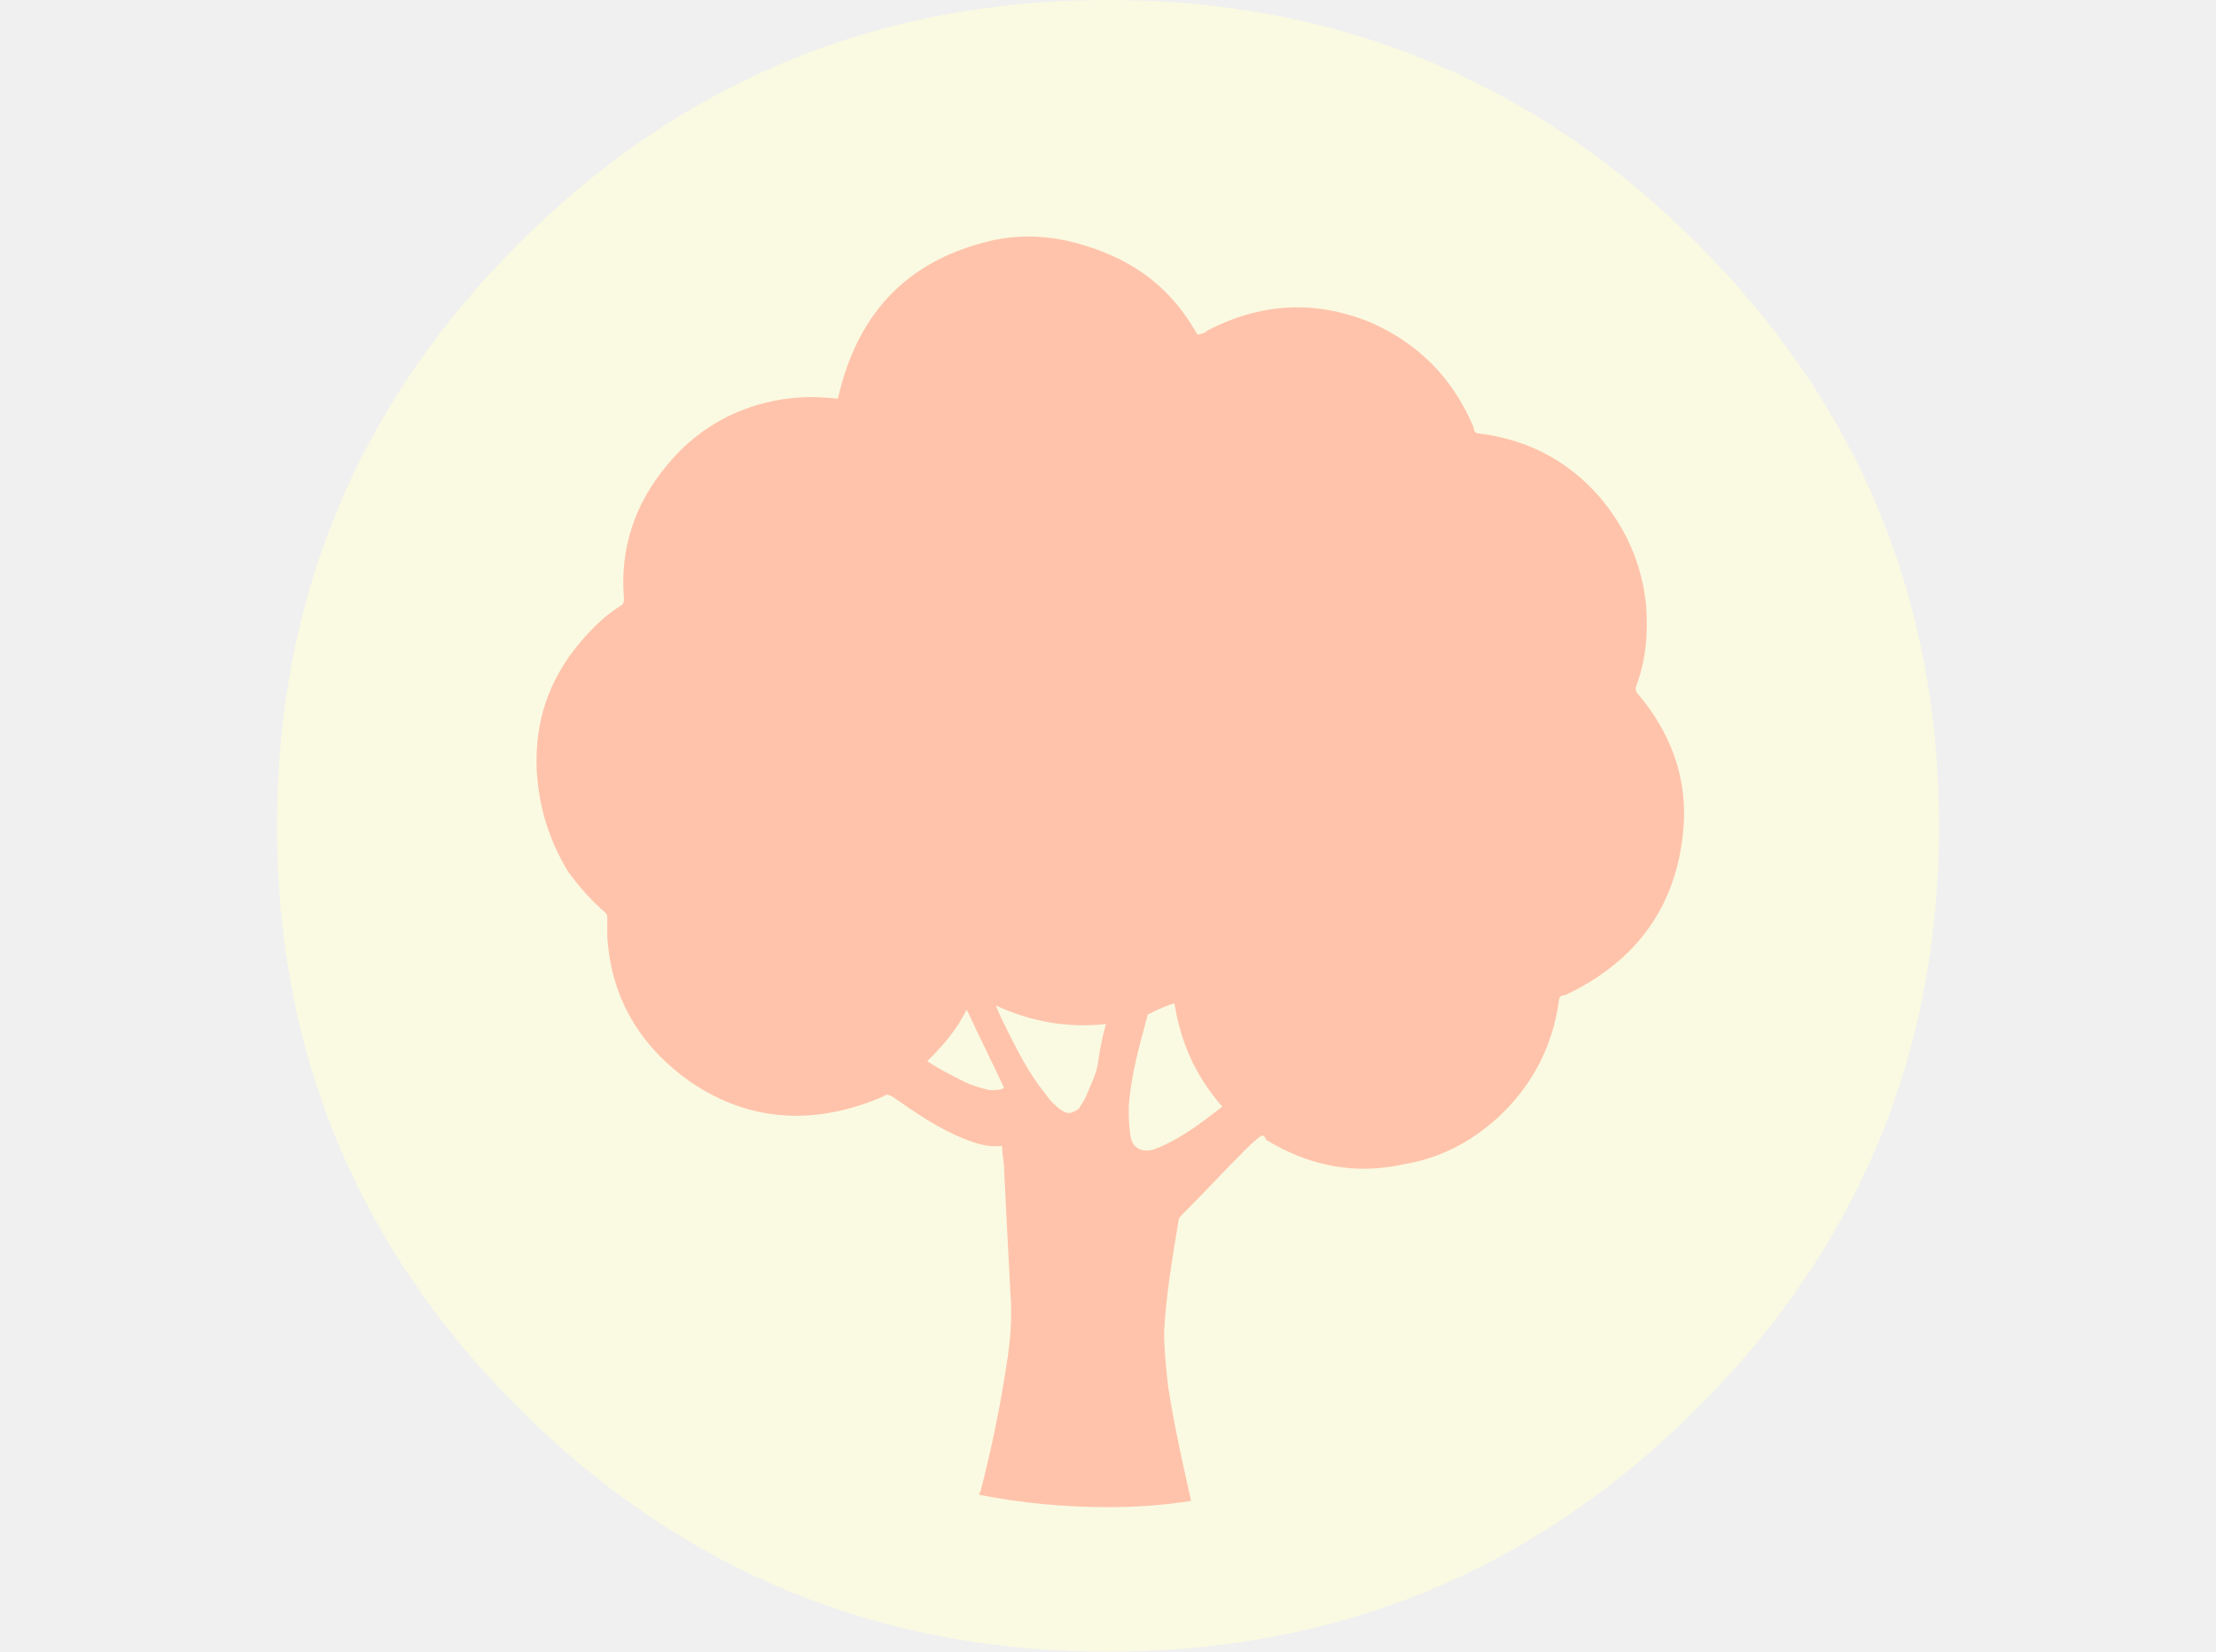
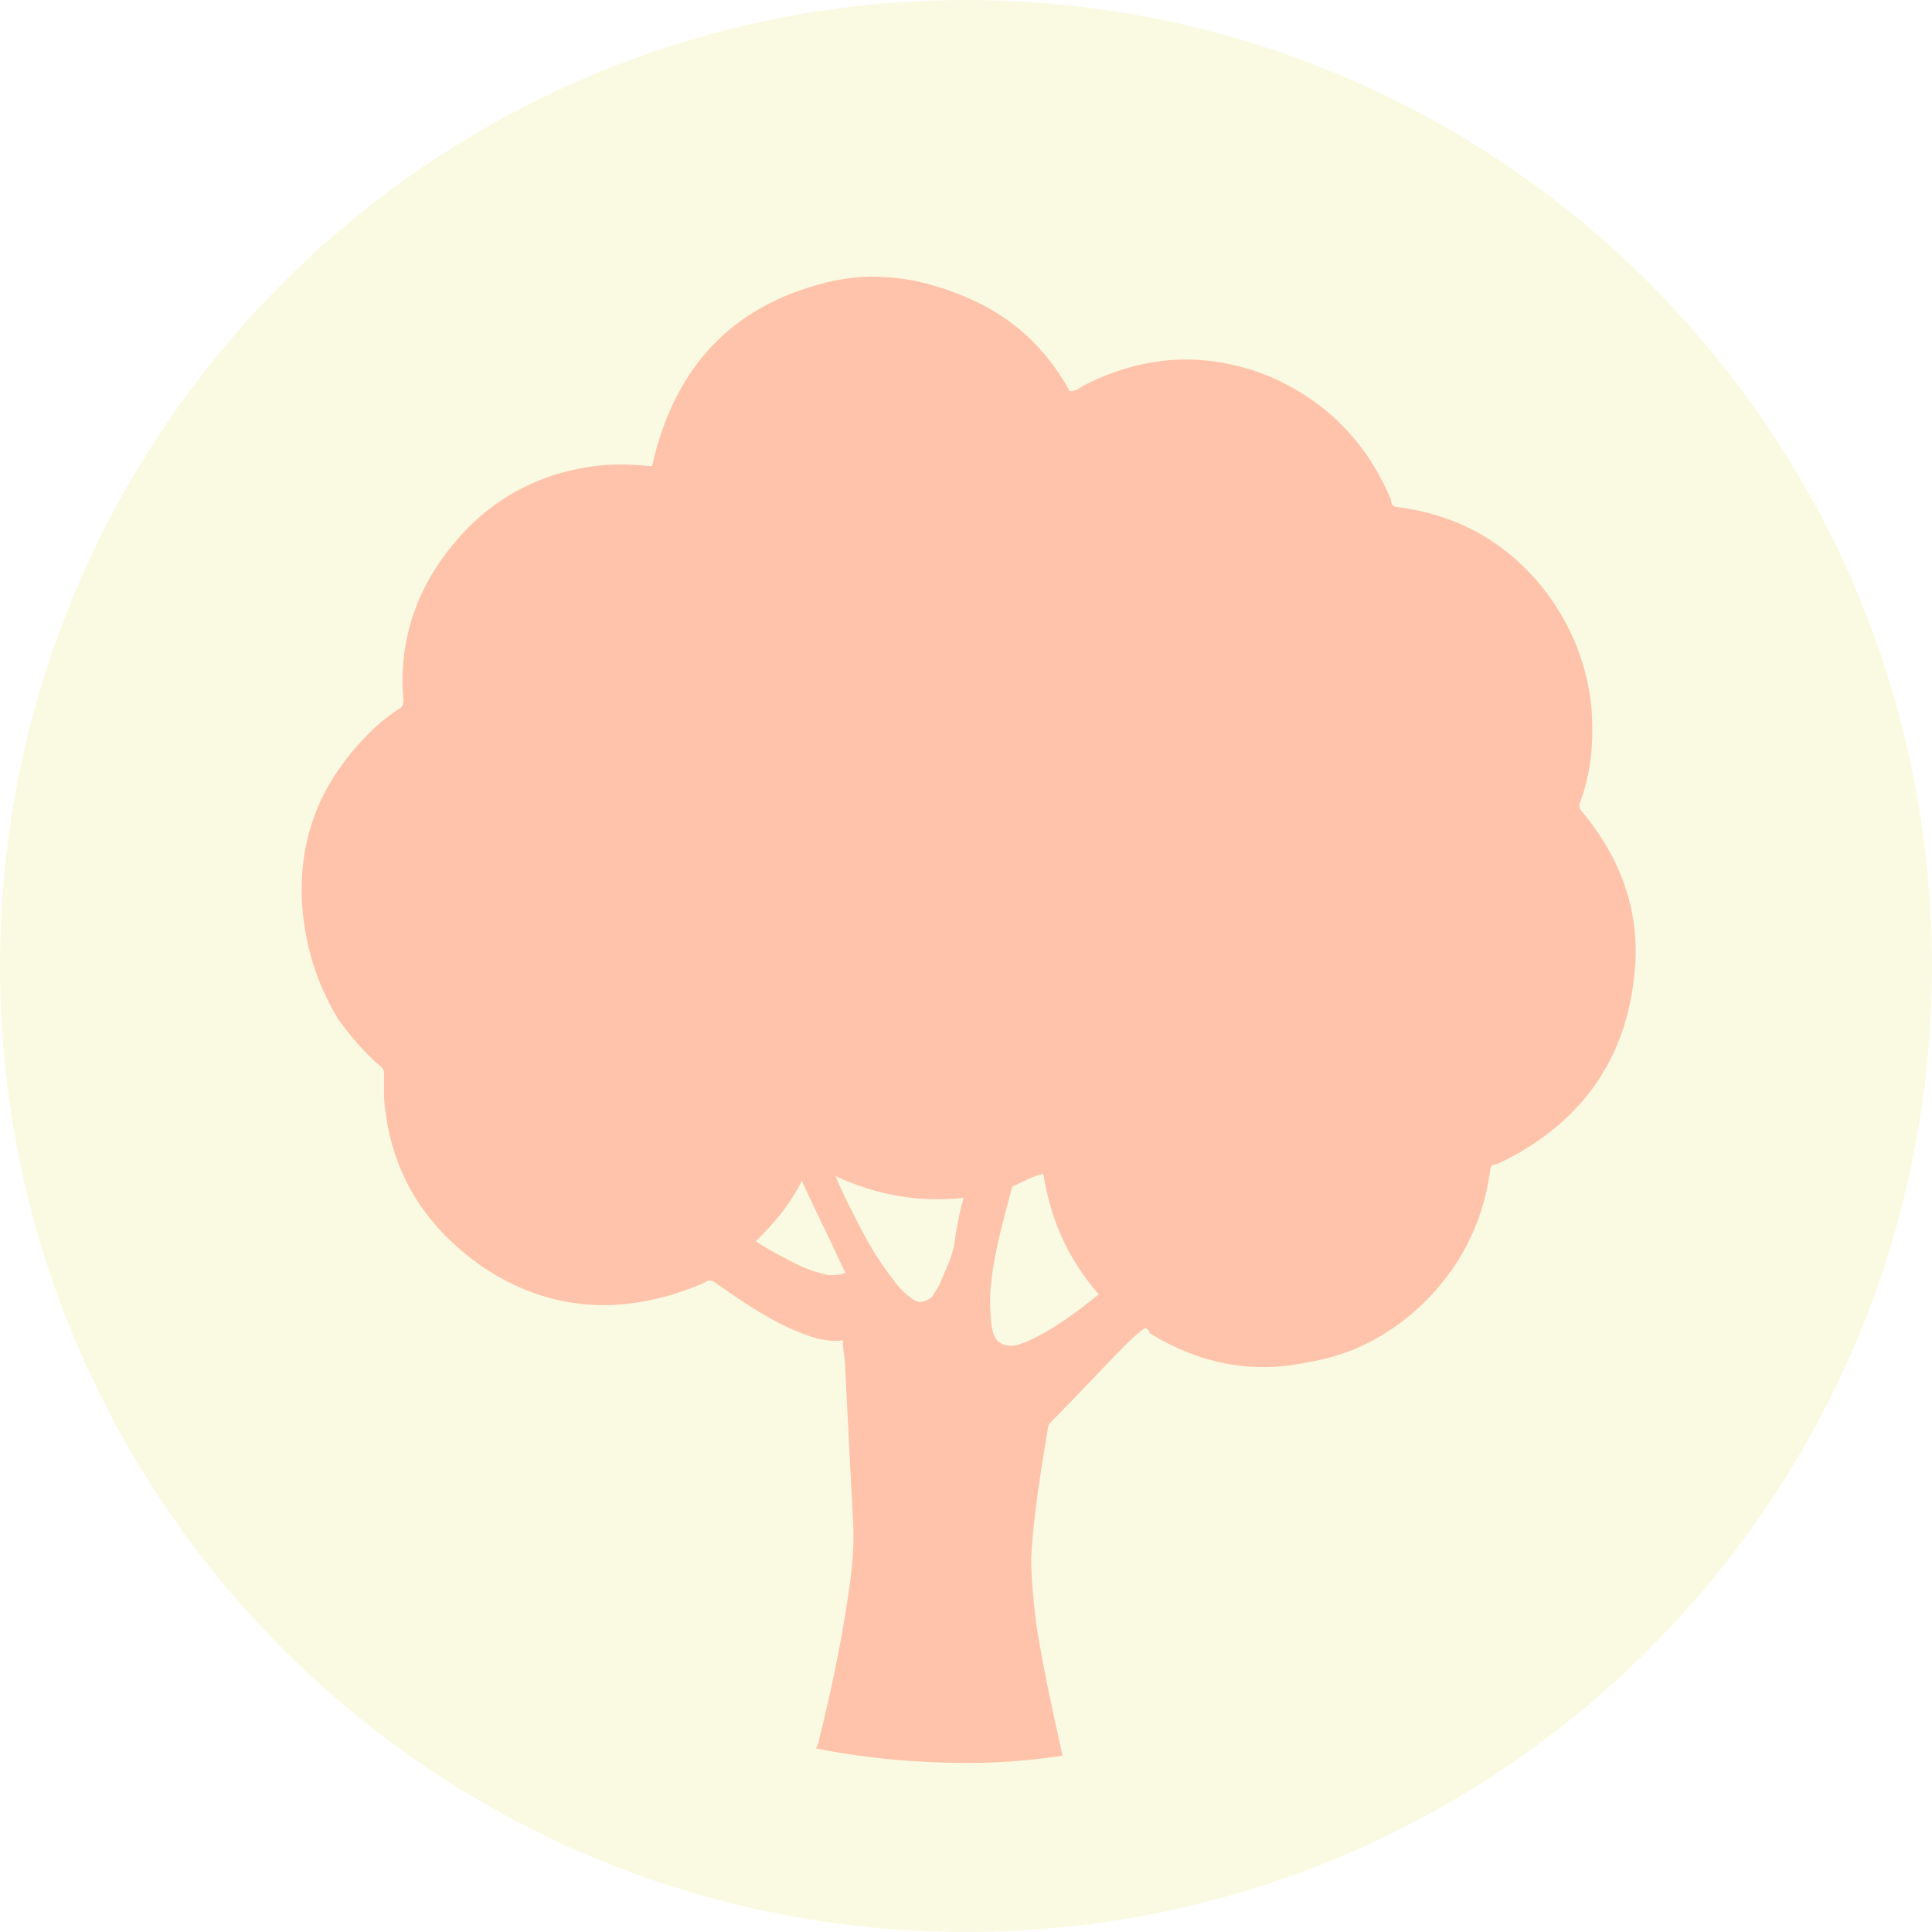
- <svg xmlns="http://www.w3.org/2000/svg" id="body_1" width="110" height="82">
-   <g transform="matrix(0.9166667 0 0 0.9111111 0 0)">
-     <path transform="matrix(1.125 0 0 1.125 15 0)" d="M80 40C 80 28.954 76.095 19.526 68.284 11.716C 60.474 3.905 51.046 0 40 0C 28.954 0 19.526 3.905 11.716 11.716C 3.905 19.526 0 28.954 0 40C 0 51.046 3.905 60.474 11.716 68.284C 19.526 76.095 28.954 80 40 80C 51.046 80 60.474 76.095 68.284 68.284C 76.095 60.474 80 51.046 80 40" stroke="none" fill="#FAFAE2" fill-rule="nonzero" />
-     <path transform="matrix(1.125 0 0 1.125 15 0)" d="M67.7 40.1C 67.9 37.7 67.1 35.5 65.5 33.6C 65.4 33.5 65.4 33.4 65.4 33.3C 65.9 32 66 30.7 65.9 29.3C 65.7 27.3 64.9 25.5 63.6 24C 62.1 22.3 60.2 21.3 57.9 21C 57.7 21 57.6 20.9 57.6 20.7C 56.6 18.3 54.9 16.6 52.6 15.6C 49.9 14.5 47.3 14.7 44.8 16C 44.7 16.1 44.5 16.2 44.3 16.2C 43.3 14.4 41.9 13.1 40 12.3C 38.1 11.5 36.2 11.2 34.2 11.7C 30.2 12.7 27.9 15.3 27 19.3C 27 19.3 26.9 19.3 26.9 19.3C 25.9 19.2 25 19.2 24 19.4C 21.9 19.8 20.1 20.9 18.8 22.5C 17.2 24.4 16.5 26.6 16.7 29C 16.7 29.1 16.7 29.2 16.6 29.3C 15.8 29.8 15.2 30.4 14.6 31.1C 13.1 32.9 12.4 34.9 12.5 37.3C 12.6 39.1 13.1 40.7 14 42.2C 14.5 42.9 15.1 43.6 15.8 44.2C 15.9 44.3 15.9 44.4 15.9 44.4C 15.9 44.7 15.9 45.1 15.9 45.4C 16.1 48.4 17.5 50.7 19.9 52.4C 22.8 54.4 26 54.5 29.2 53.1C 29.3 53 29.4 53 29.6 53.1C 30.6 53.8 31.6 54.5 32.7 55C 33.4 55.3 34.1 55.6 34.9 55.5C 34.9 55.9 35 56.3 35 56.7C 35.1 58.7 35.2 60.6 35.3 62.6C 35.4 63.8 35.3 65 35.1 66.2C 34.8 68.2 34.4 70.1 33.9 72.1C 33.9 72.2 33.8 72.3 33.8 72.4C 35.8 72.8 37.9 73 40 73C 41.4 73 42.7 72.9 44 72.7C 43.6 70.9 43.2 69.1 42.9 67.2C 42.8 66.3 42.7 65.4 42.7 64.5C 42.8 62.7 43.1 60.9 43.4 59.1C 43.4 59 43.5 58.9 43.6 58.8C 44.6 57.8 45.6 56.7 46.6 55.7C 46.8 55.5 47.1 55.2 47.4 55C 47.5 55 47.6 55.1 47.6 55.2C 49.7 56.5 51.9 56.9 54.2 56.4C 56 56.1 57.5 55.3 58.8 54.1C 60.4 52.6 61.4 50.7 61.7 48.5C 61.7 48.3 61.8 48.2 62 48.2C 65.4 46.6 67.4 43.9 67.7 40.1zM34.3 52.8C 33.9 52.7 33.5 52.6 33.1 52.4C 32.5 52.1 31.9 51.8 31.3 51.4C 32.1 50.6 32.7 49.9 33.2 48.9C 33.8 50.2 34.4 51.4 35 52.7C 34.8 52.8 34.6 52.8 34.3 52.8zM39.5 51.6C 39.4 52.1 39.1 52.7 38.9 53.2C 38.8 53.4 38.7 53.5 38.6 53.7C 38.3 53.9 38.1 54 37.8 53.8C 37.5 53.6 37.2 53.3 37 53C 36.2 52 35.7 51 35.2 50C 35 49.6 34.8 49.2 34.6 48.7C 36.3 49.5 38.1 49.8 39.9 49.6C 39.7 50.3 39.6 50.9 39.5 51.6zM42.4 55.6C 42.3 55.6 42.2 55.7 42.1 55.7C 41.6 55.8 41.2 55.6 41.1 55.1C 41 54.6 41 54.1 41 53.6C 41.1 52.1 41.5 50.7 41.9 49.2C 41.9 49.1 42 49.1 42 49.1C 42.4 48.9 42.8 48.7 43.2 48.6C 43.5 50.5 44.2 52.1 45.5 53.6C 44.6 54.3 43.6 55.1 42.4 55.6z" stroke="none" fill="#FFC3AB" fill-rule="nonzero" />
+ <svg xmlns="http://www.w3.org/2000/svg" width="80" height="80" fill="none">
+   <path fill="#E5E5E5" d="M0 0h80v80H0z" />
+   <g clip-path="url(#clip0)">
+     <path fill="#fff" d="M-735-88H839v752H-735z" />
+     <circle cx="40" cy="40" r="40" fill="#FAFAE2" />
+     <path transform="matrix(1.125 0 0 1.125 15 0) translateX:(-10)" d="M67.7 40.1C 67.9 37.7 67.1 35.5 65.5 33.6C 65.4 33.5 65.4 33.4 65.4 33.3C 65.9 32 66 30.7 65.9 29.3C 65.7 27.3 64.9 25.5 63.6 24C 62.1 22.3 60.2 21.3 57.9 21C 57.7 21 57.6 20.9 57.6 20.7C 56.6 18.3 54.9 16.6 52.6 15.6C 49.9 14.5 47.3 14.7 44.8 16C 44.7 16.1 44.5 16.2 44.3 16.2C 43.3 14.4 41.9 13.1 40 12.3C 38.1 11.5 36.2 11.2 34.2 11.7C 30.2 12.7 27.9 15.3 27 19.3C 27 19.3 26.9 19.3 26.9 19.3C 25.9 19.2 25 19.2 24 19.4C 21.9 19.8 20.1 20.9 18.8 22.5C 17.2 24.4 16.5 26.6 16.7 29C 16.7 29.1 16.7 29.2 16.6 29.3C 15.8 29.8 15.2 30.4 14.6 31.1C 13.1 32.9 12.4 34.9 12.5 37.3C 12.6 39.1 13.1 40.7 14 42.2C 14.5 42.9 15.1 43.6 15.8 44.2C 15.9 44.3 15.9 44.4 15.9 44.4C 15.9 44.7 15.9 45.1 15.9 45.4C 16.1 48.4 17.5 50.7 19.9 52.4C 22.8 54.4 26 54.5 29.2 53.1C 29.3 53 29.4 53 29.6 53.1C 30.6 53.8 31.6 54.5 32.7 55C 33.4 55.3 34.1 55.6 34.9 55.5C 34.9 55.9 35 56.3 35 56.7C 35.1 58.7 35.2 60.6 35.3 62.6C 35.4 63.8 35.3 65 35.1 66.2C 34.8 68.2 34.4 70.1 33.9 72.1C 33.9 72.2 33.8 72.3 33.8 72.4C 35.8 72.8 37.9 73 40 73C 41.4 73 42.7 72.9 44 72.7C 43.6 70.9 43.2 69.1 42.9 67.2C 42.8 66.3 42.7 65.4 42.7 64.5C 42.8 62.7 43.1 60.9 43.4 59.1C 43.4 59 43.5 58.9 43.6 58.8C 44.6 57.8 45.6 56.7 46.6 55.7C 46.8 55.5 47.1 55.2 47.4 55C 47.5 55 47.6 55.1 47.6 55.2C 49.7 56.5 51.9 56.9 54.2 56.4C 56 56.1 57.5 55.3 58.8 54.1C 60.4 52.6 61.4 50.7 61.7 48.5C 61.7 48.3 61.8 48.2 62 48.2C 65.4 46.6 67.4 43.9 67.7 40.1zM34.3 52.8C 33.9 52.7 33.5 52.6 33.1 52.4C 32.5 52.1 31.9 51.8 31.3 51.4C 32.1 50.6 32.7 49.9 33.2 48.9C 33.8 50.2 34.4 51.4 35 52.7C 34.8 52.8 34.6 52.8 34.3 52.8zM39.5 51.6C 39.4 52.1 39.1 52.7 38.9 53.2C 38.8 53.4 38.7 53.5 38.6 53.7C 38.3 53.9 38.1 54 37.8 53.8C 37.5 53.6 37.2 53.3 37 53C 36.2 52 35.7 51 35.2 50C 35 49.6 34.8 49.2 34.6 48.7C 36.3 49.5 38.1 49.8 39.9 49.6C 39.7 50.3 39.6 50.9 39.5 51.6zM42.4 55.6C 42.3 55.6 42.2 55.7 42.1 55.7C 41.6 55.8 41.2 55.6 41.1 55.1C 41 54.6 41 54.1 41 53.6C 41.1 52.1 41.5 50.7 41.9 49.2C 41.9 49.1 42 49.1 42 49.1C 42.4 48.9 42.8 48.7 43.2 48.6C 43.5 50.5 44.2 52.1 45.5 53.6C 44.6 54.3 43.6 55.1 42.4 55.6z" stroke="none" fill="#FFC3AB" fill-rule="nonzero" />
  </g>
+   <defs>
+     <clipPath id="clip0">
+       <path fill="#fff" transform="translate(-735 -88)" d="M0 0h1574v752H0z" />
+     </clipPath>
+   </defs>
</svg>
